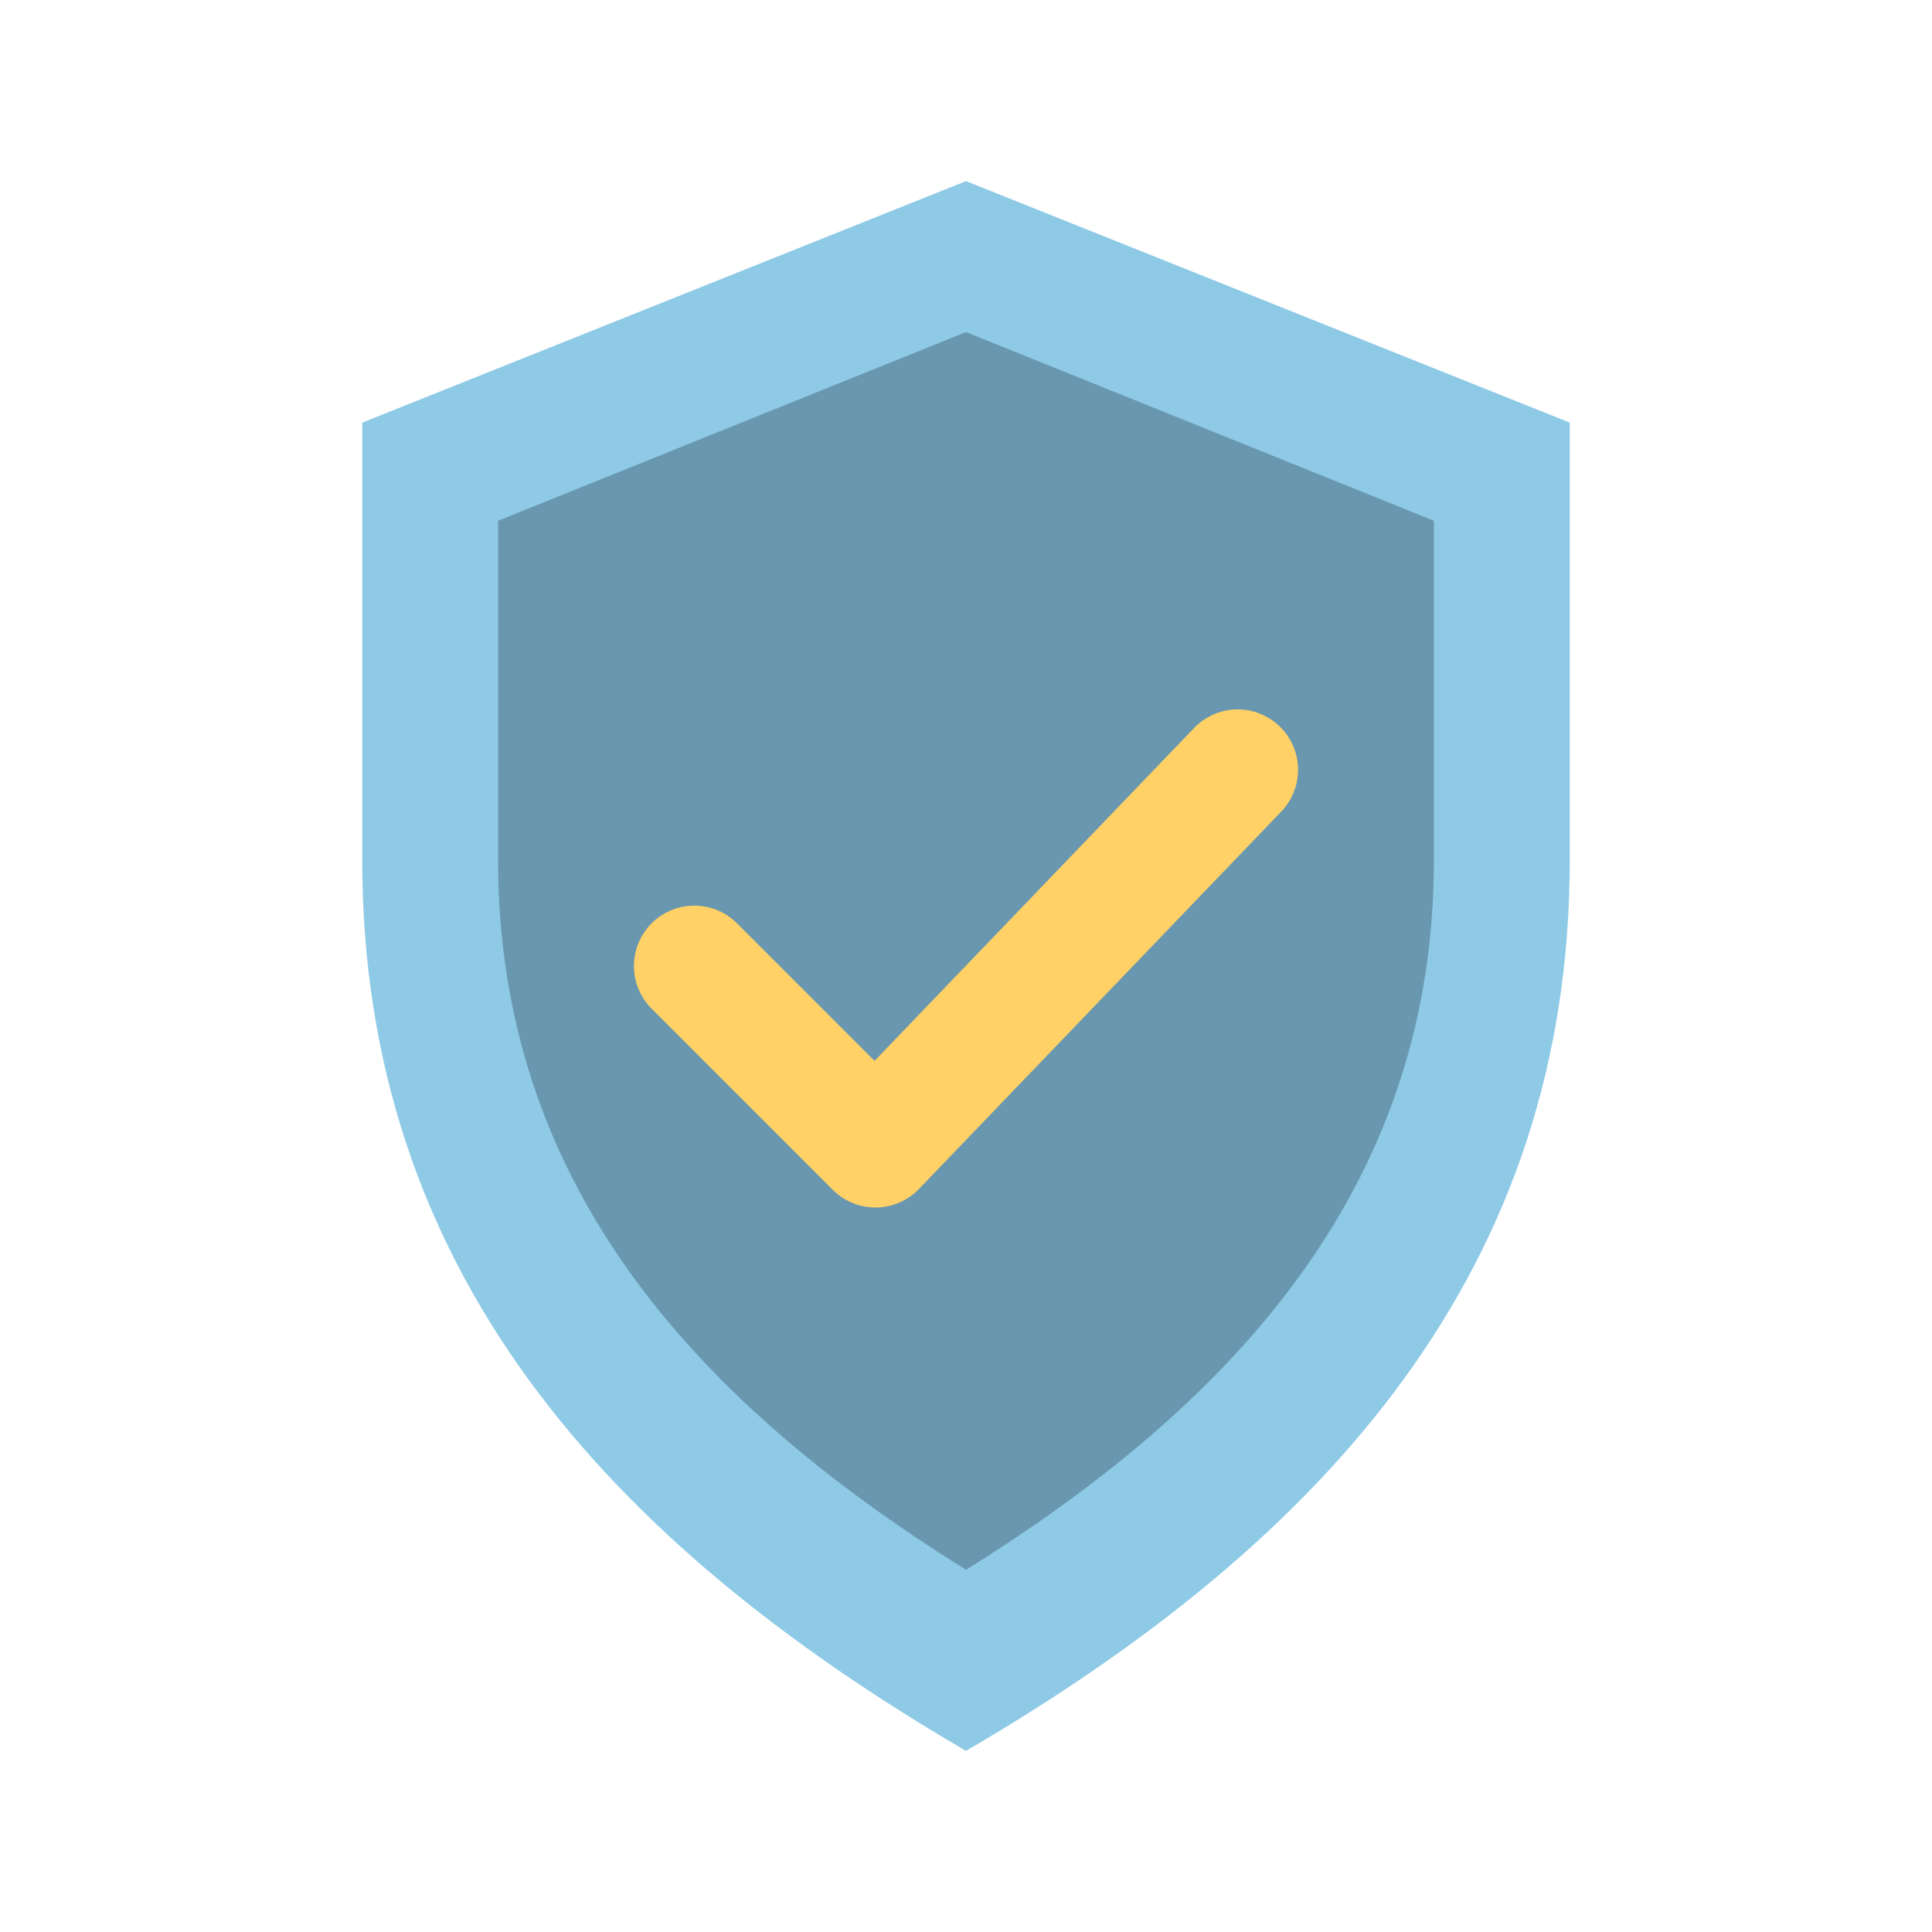
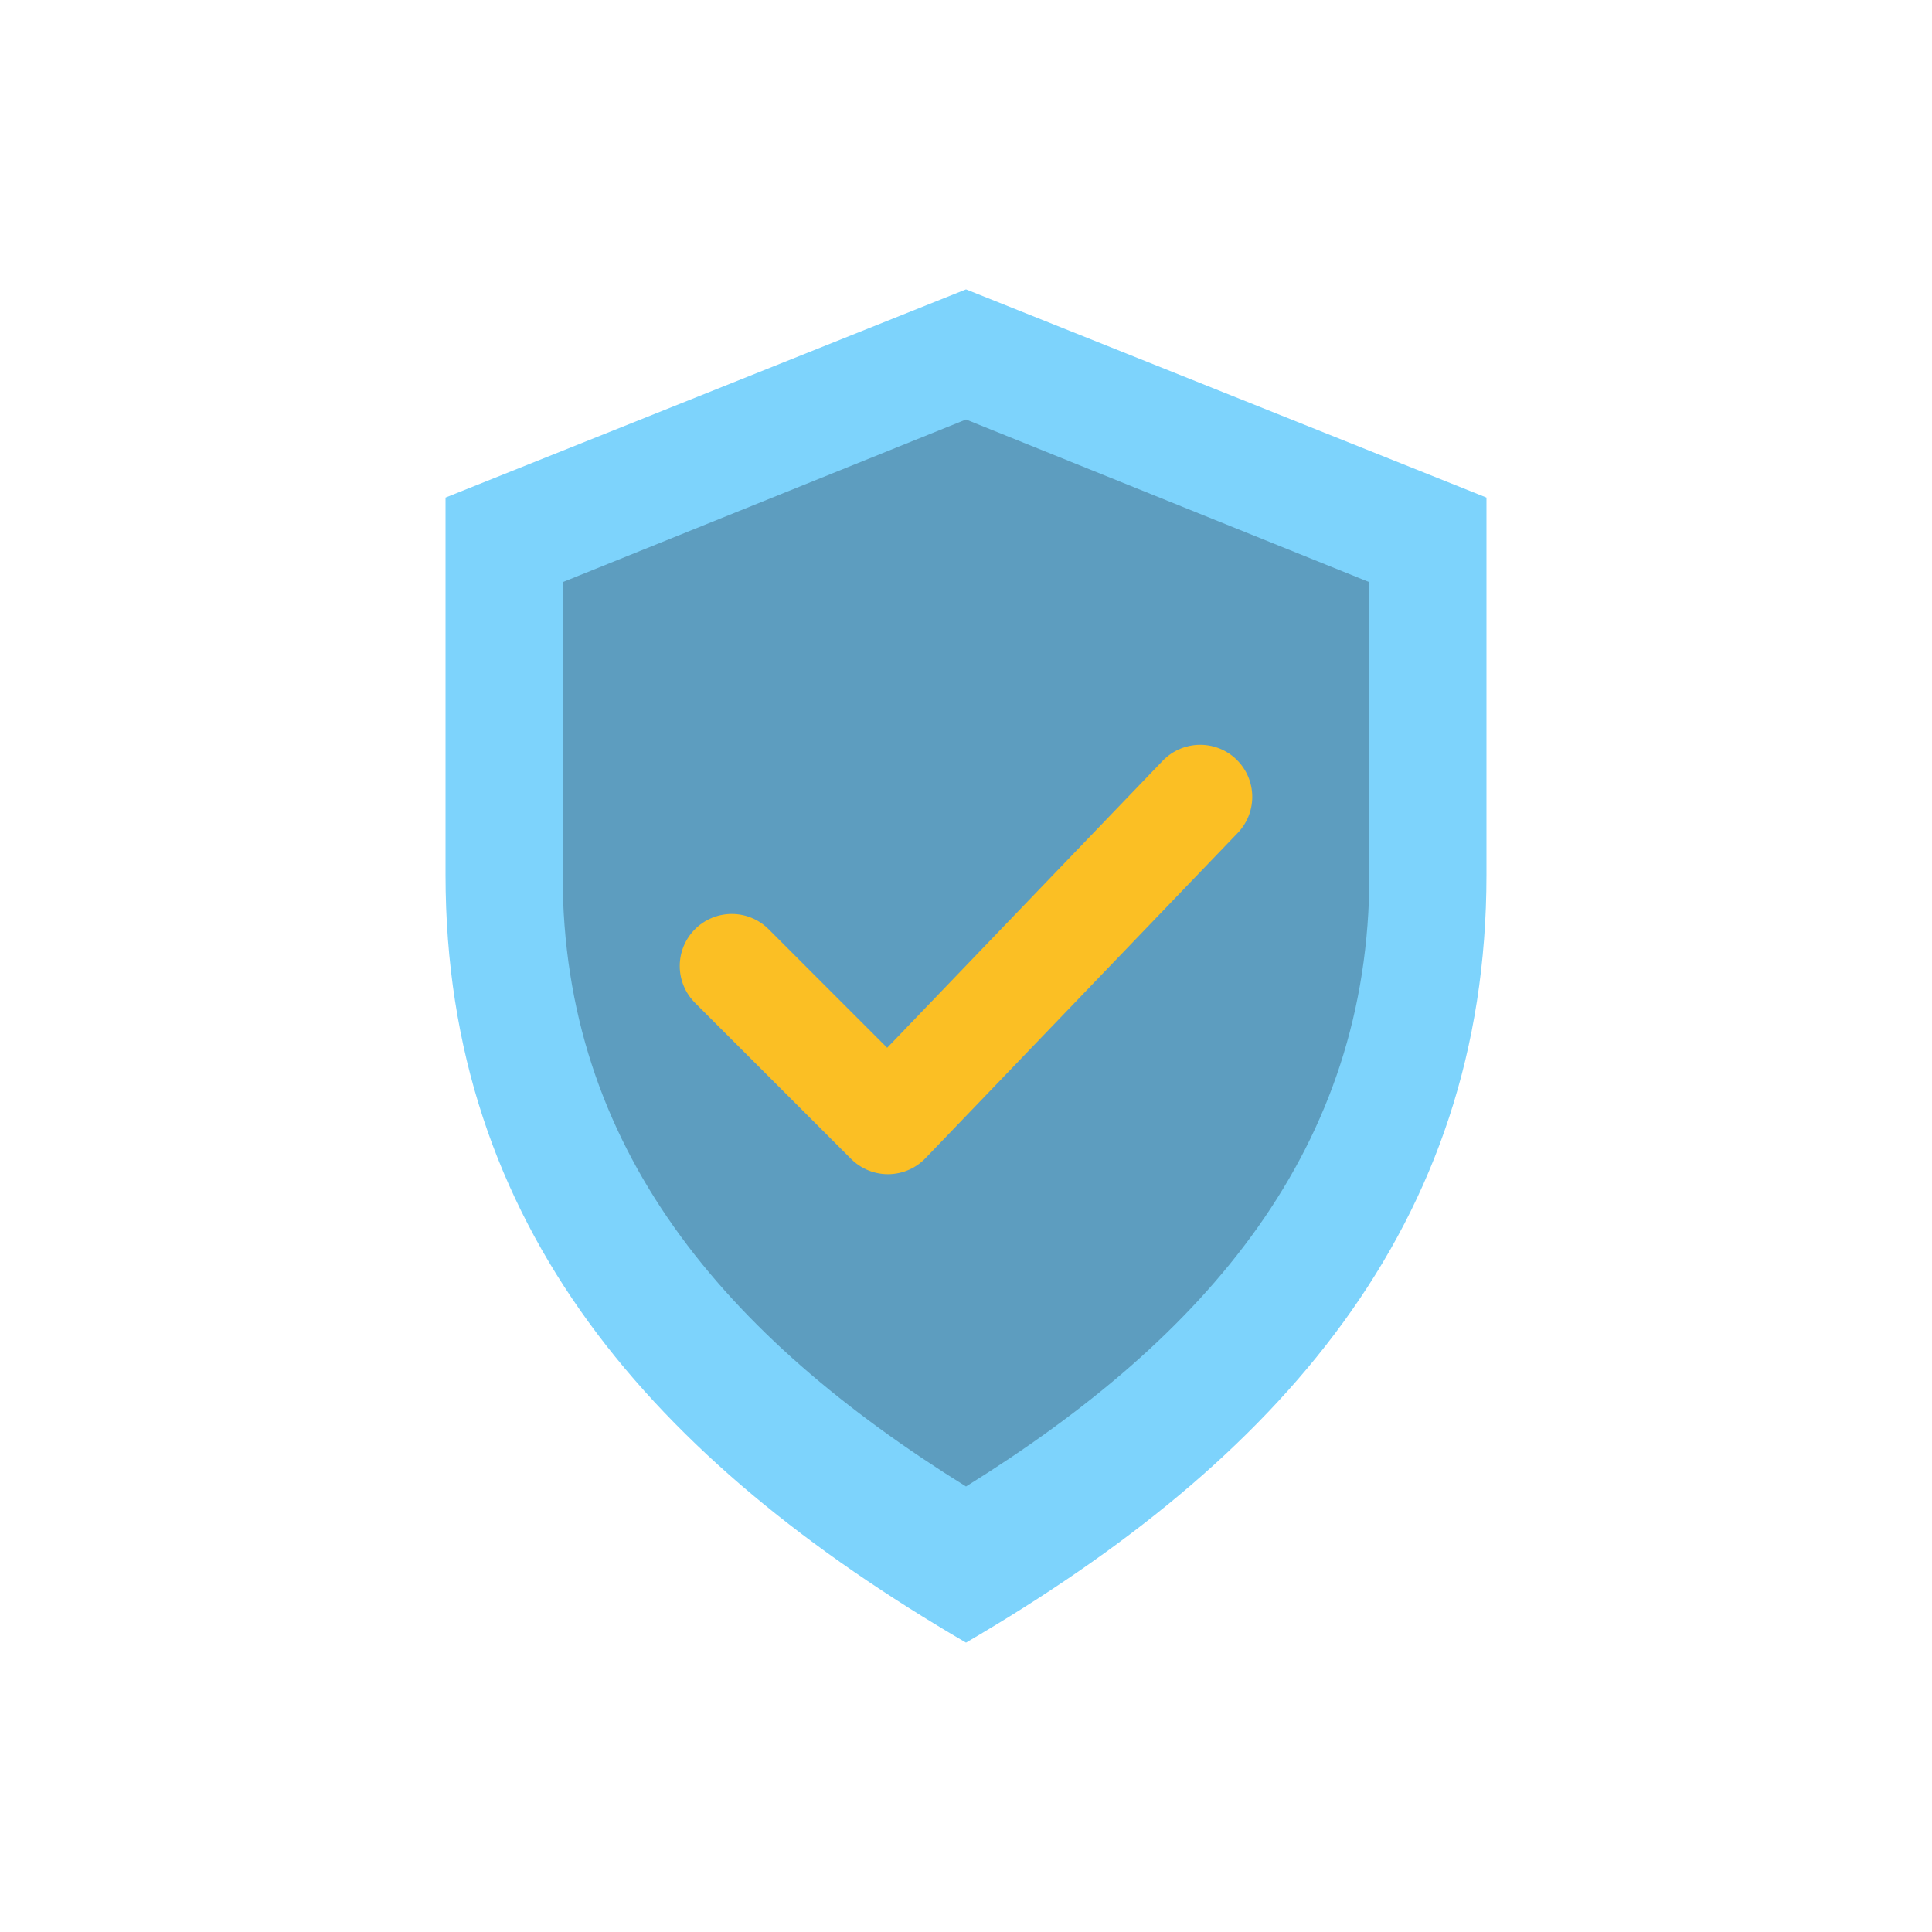
- <svg xmlns="http://www.w3.org/2000/svg" viewBox="0 0 256 256" fill="none">
-   <path d="M128 24 208 56v58c0 54-32 90-80 118-48-28-80-64-80-118V56l80-32Z" fill="#8ecae6" />
-   <path d="M128 44 190 69v45c0 42-25 71-62 94-37-23-62-52-62-94V69l62-25Z" fill="#0b1220" opacity="0.28" />
-   <path d="m92 128 24 24 48-50" stroke="#ffd166" stroke-width="16" stroke-linecap="round" stroke-linejoin="round" />
+ <svg xmlns="http://www.w3.org/2000/svg" fill="none" viewBox="-20.48 -20.48 296.96 296.96">
+   <path fill="#7DD3FC" d="m128 24 80 32v58c0 54-32 90-80 118-48-28-80-64-80-118V56z" />
+   <path fill="#0B1220" d="m128 44 62 25v45c0 42-25 71-62 94-37-23-62-52-62-94V69z" opacity=".28" />
+   <path stroke="#FBBF24" stroke-linecap="round" stroke-linejoin="round" stroke-width="16" d="m92 128 24 24 48-50" />
</svg>
